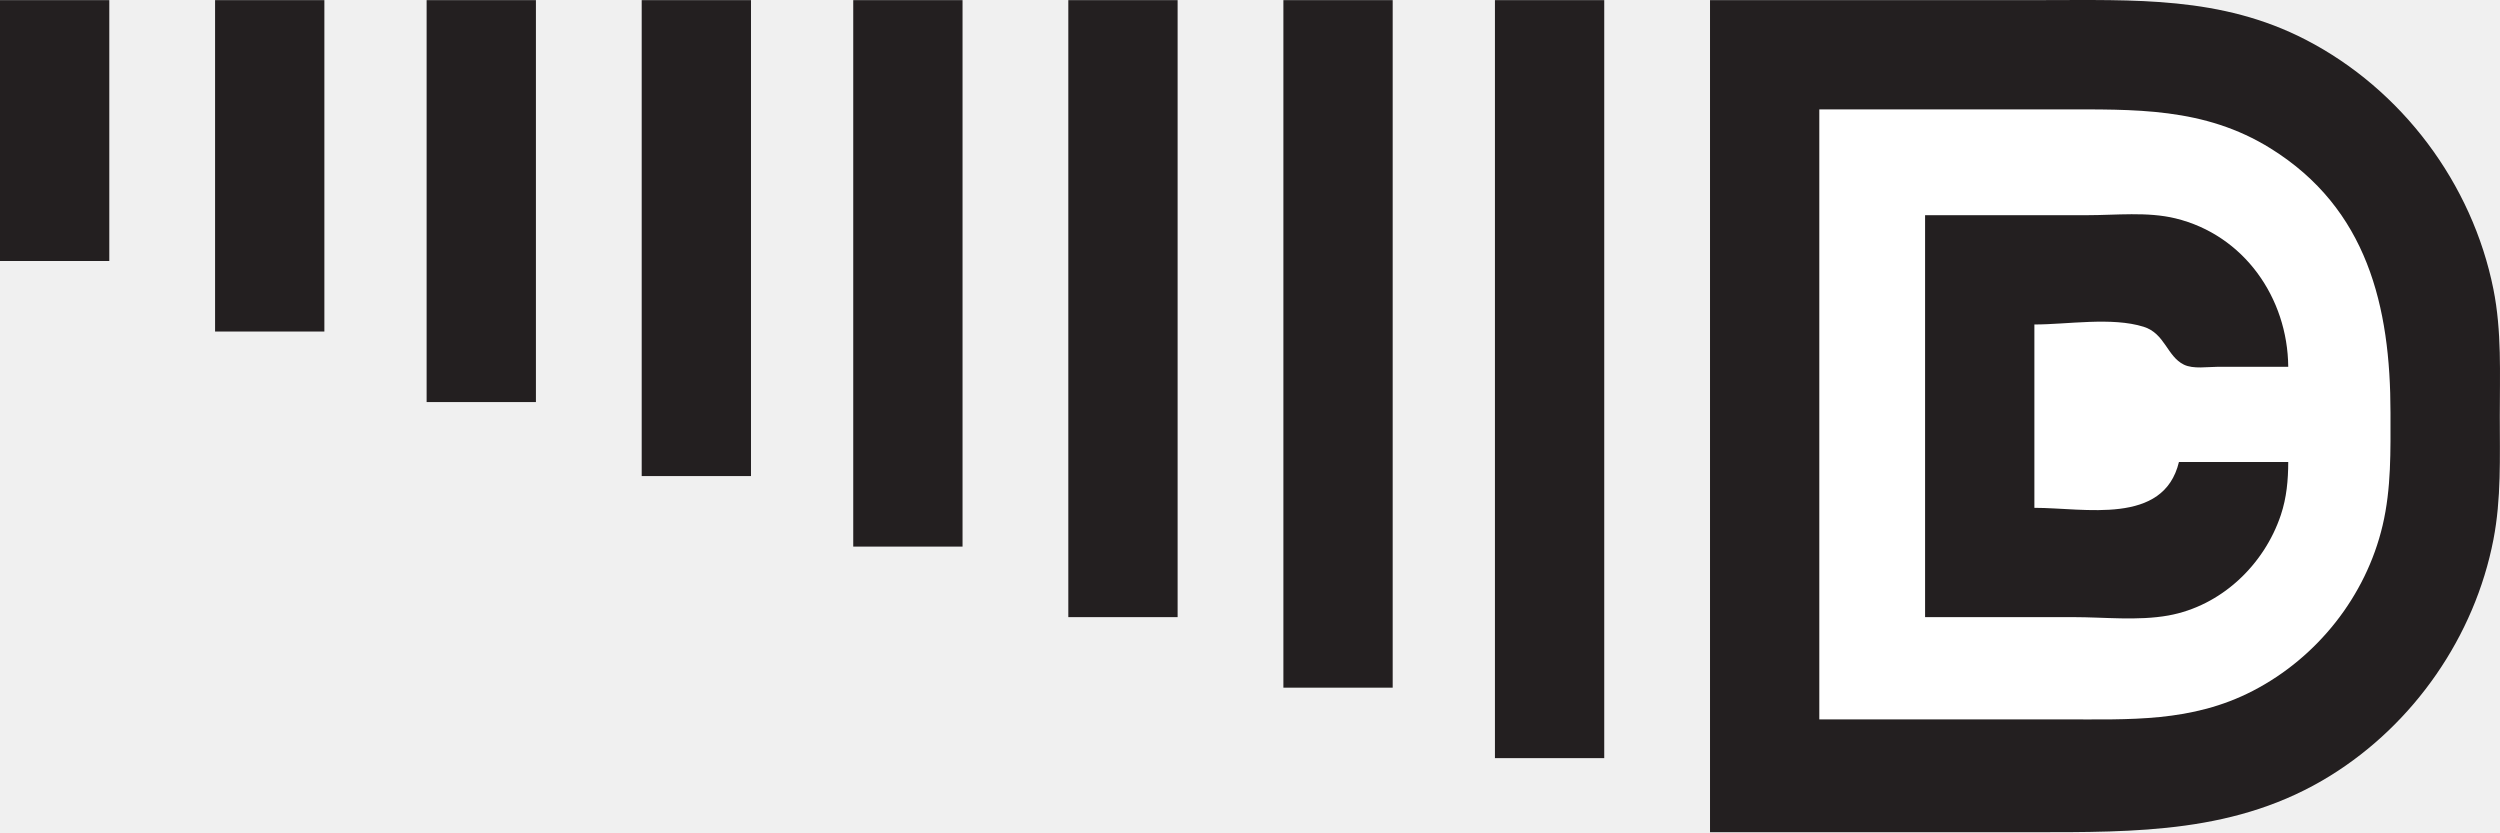
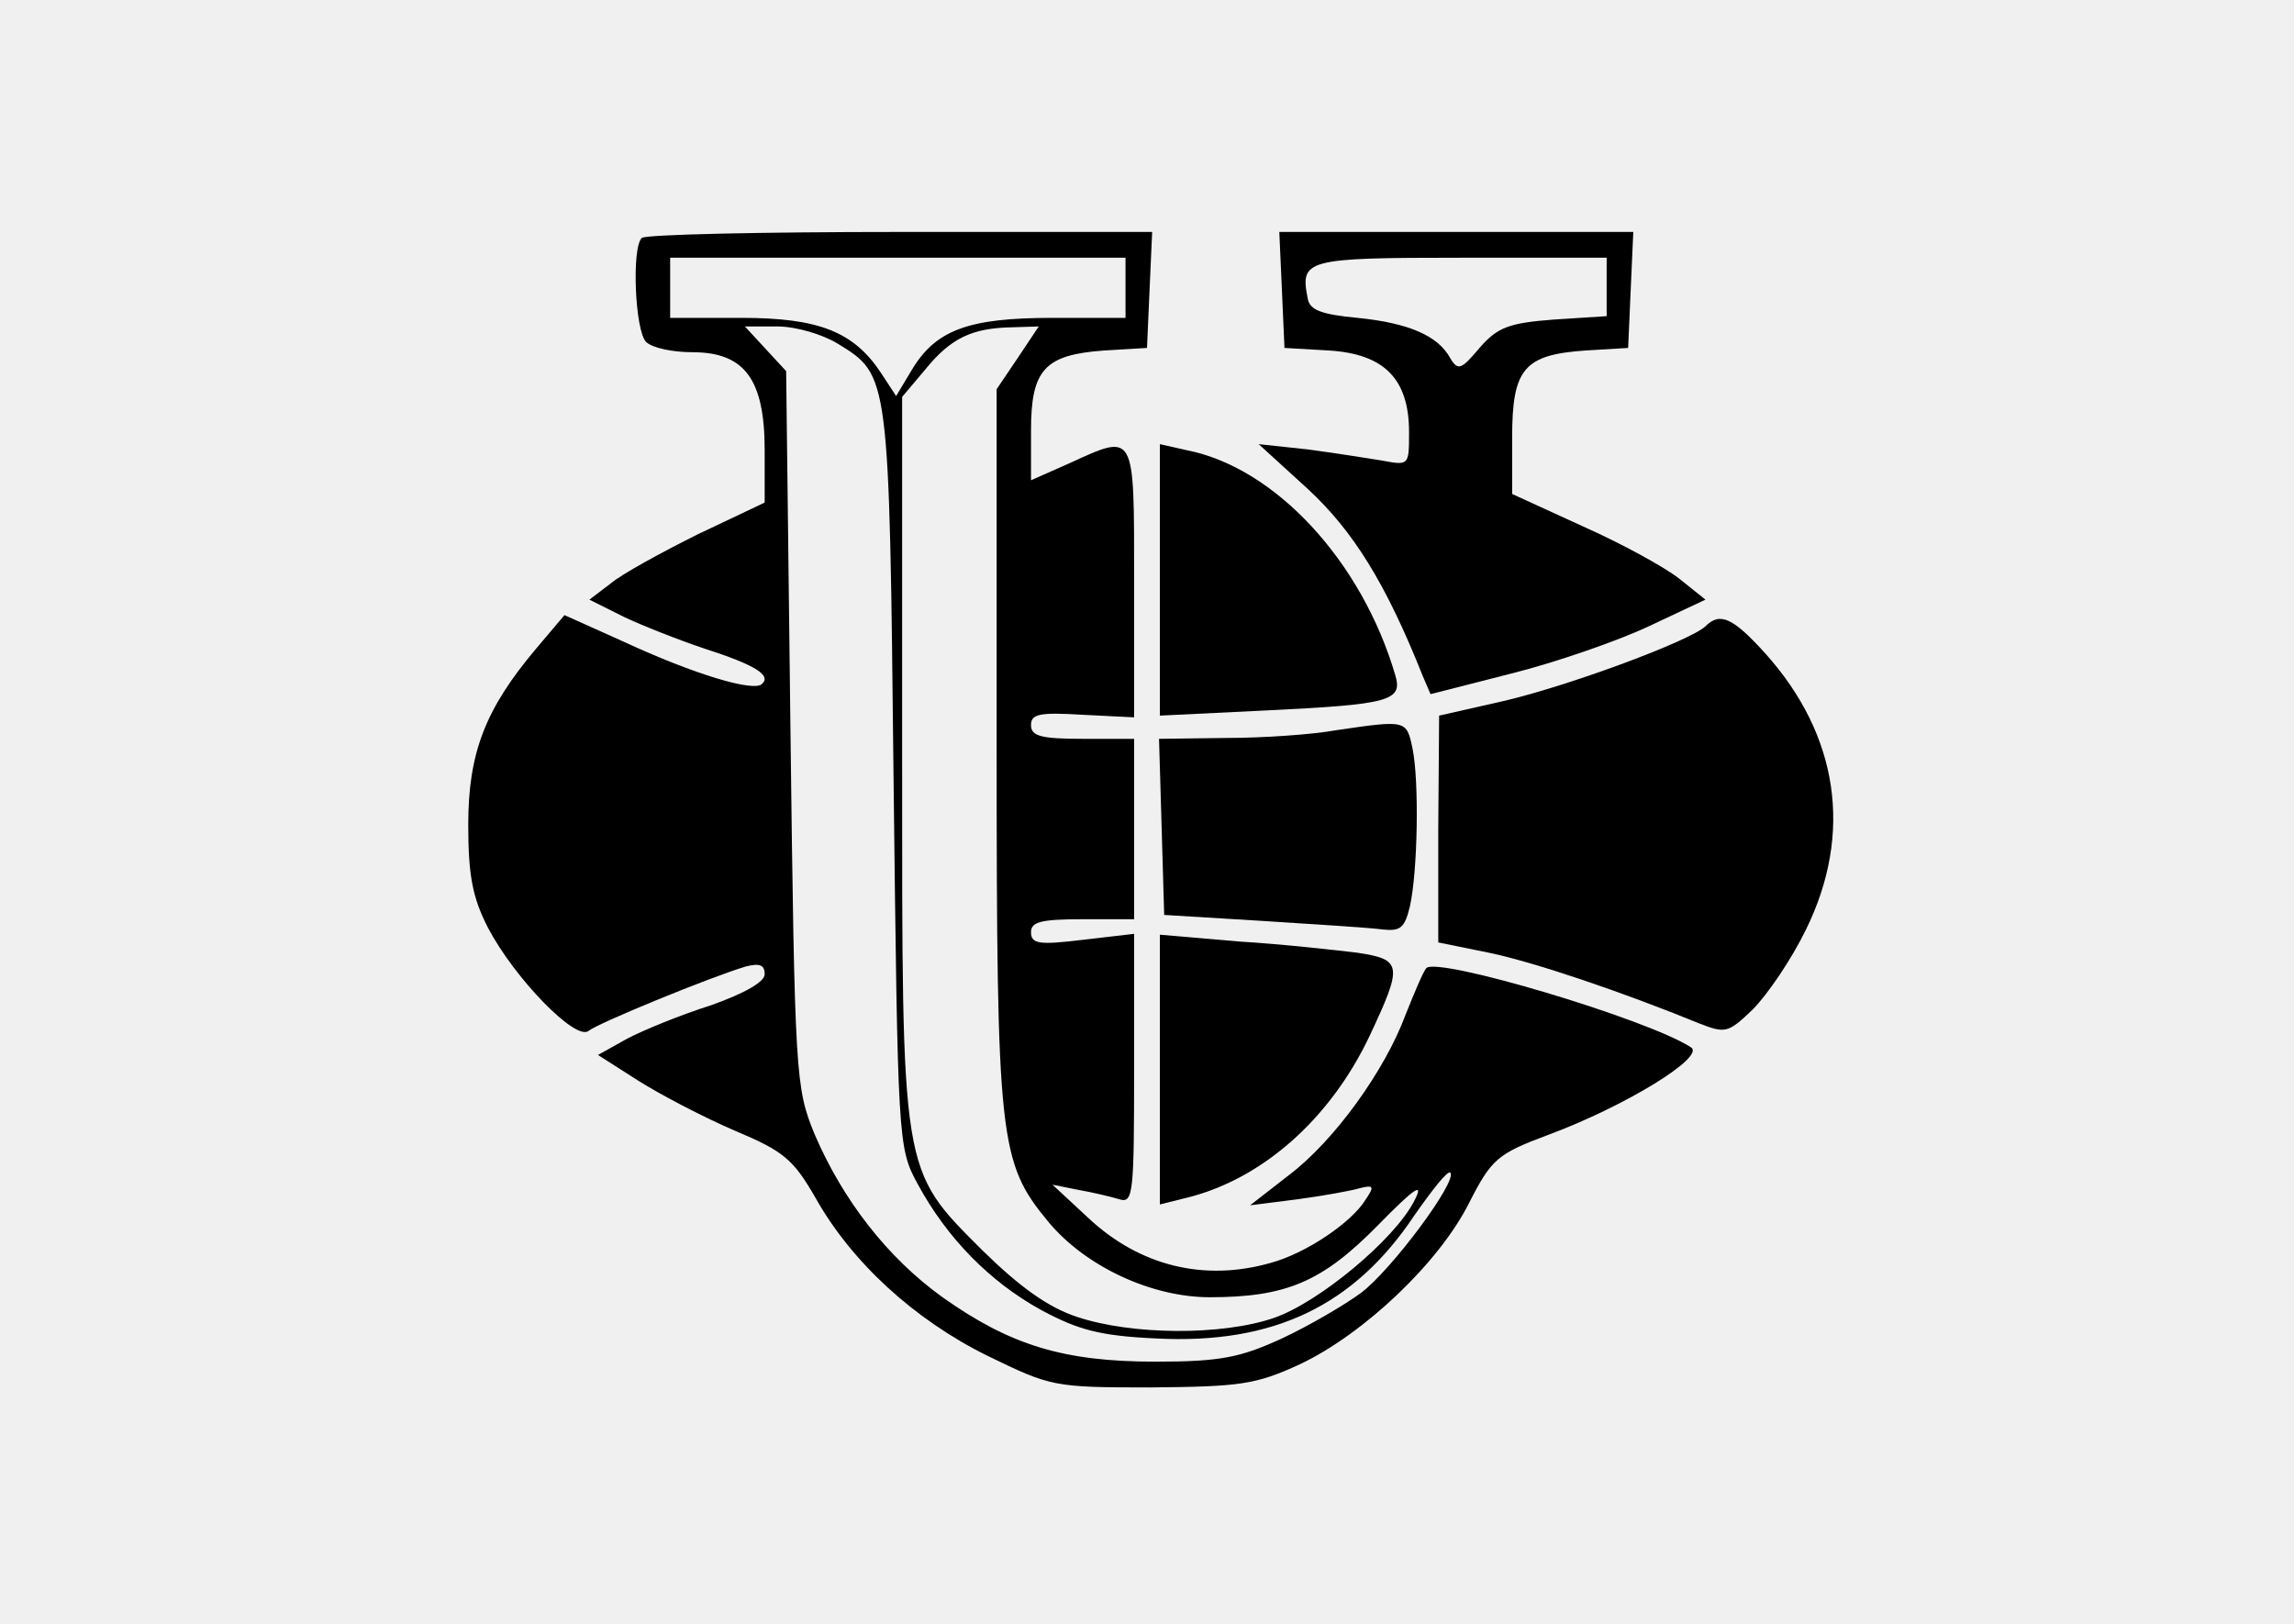
- <svg xmlns="http://www.w3.org/2000/svg" version="1.1" id="Layer_1_2_" width="177.265" height="59.008">
-   <defs id="defs3606" />
-   <path style="fill:#ffffff;stroke:none" d="m 377.185,-71.886 0,2 45,0 c 16.607,0 33.569,0.306 49,7.312 9.35,4.246 17.36,10.667 22.475,19.688 12.397,21.865 4.995,51.747 -16.475,64.547 -11.731,6.994 -24.677,8.625 -38,9.543 -20.598,1.418 -41.324,0.91 -62,0.91 l 0,47 c 3.337,-3.967 5.807,-8.339 10.001,-11.606 8.25,-6.428 20.171,-6.498 29.999,-5.343 4.718,0.554 19.302,3.864 17.248,10.953 -0.802,2.768 -4.228,6.772 -7.252,7.035 -2.752,0.238 -5.49,-2.322 -7.996,-3.189 -8.005,-2.769 -23.656,-3.279 -26.413,7.154 -1.829,6.919 3.141,11.863 9.413,13.315 9.082,2.103 19.27,0.393 25,-7.319 2.583,2.638 9.098,7.685 7.808,11.96 -1.781,5.898 -11.633,8.206 -16.808,9.116 -14.78,2.601 -35.06,-0.446 -40,-17.076 -1.981,4.72 -1,10.92 -1,16 l 0,32 31,0 0,74 -31,0 0,162 485,0 0,-236 89,0 c 14.402,0 29.704,-1.469 44,0.286 23.229,2.853 46.807,14.301 62.575,31.753 15.726,17.408 26.01,38.469 28.255,61.961 0.723,7.564 0.17,15.404 0.17,23 0,13.504 0.423,26.787 -2.895,40 -8.066,32.114 -31.7,58.372 -62.105,70.988 -10.518,4.365 -21.596,7.004 -33,7.012 3.699,1.552 8.017,1 12,1 l 20,0 74,0 0,-450 -78,0 c 14.746,26.487 34.719,50.853 51.67,76 6.071,9.008 14.11,17.968 18.33,28 l -23,0 c -3.419,0 -7.788,0.668 -10.907,-1.028 -6.115,-3.326 -7.365,-13.685 -14.277,-15.654 -5.282,-1.505 -12.346,-0.318 -17.816,-0.318 -11.293,0 -22.704,-0.482 -33.985,0.019 -9.728,0.432 -9.363,13.09 -17.199,16.378 -3.129,1.312 -7.496,0.603 -10.816,0.603 l -22,0 c 3.153,-8.197 9.791,-15.686 14.667,-23 10.665,-15.998 21.04,-32.24 32.053,-48 7.161,-10.249 16.837,-21.277 21.28,-33 l -358,0 c 4.985,13.153 16.243,25.497 24.28,37 15.481,22.155 30.605,44.594 45.72,67 l -24,0 c -3.359,0 -7.775,0.7 -10.816,-1.028 -7.209,-4.096 -7.694,-15.537 -17.188,-15.953 -10.954,-0.48 -22.031,-0.019 -32.996,-0.019 -5.585,0 -12.539,-1.111 -17.96,0.318 -7.241,1.908 -8.377,12.062 -14.366,15.654 -2.937,1.763 -7.397,1.028 -10.674,1.028 l -23,0 c 4.568,-9.655 11.751,-18.142 17.667,-27 l 34,-51 c 5.767,-8.647 12.272,-16.909 17.333,-26 l -257,0 z" id="path3588" />
-   <path style="fill:#231f20;stroke:none" d="m 0,0.008 0,18.5 7.75,0 0,-18.5 -7.75,0 m 15.25,0 0,23.5 7.75,0 0,-23.5 -7.75,0 m 15,0 0,28.5 7.75,0 0,-28.5 -7.75,0 m 15.25,0 0,33.75 7.75,0 0,-33.75 -7.75,0 m 15,0 0,38.75 7.75,0 0,-38.75 -7.75,0 m 15.25,0 0,43.75 7.75,0 0,-43.75 -7.75,0 m 15.25,0 0,48.75 7.75,0 0,-48.75 -7.75,0 m 15,0 0,53.75 7.75,0 0,-53.75 -7.75,0 m 15.25,0 0,59 22.75,0 c 7.483,0 14.648,0.08 21.25,-4.016 5.923,-3.675 10.226,-9.88 11.549,-16.734 0.56,-2.901 0.451,-5.81 0.451,-8.75 0,-3.015 0.143,-6.027 -0.452,-9 C 175.297,13.005 170.303,6.34 163.5,2.822 157.483,-0.289 151.318,0.008 144.75,0.008 l -23.5,0 z" id="path3598" />
-   <path style="fill:#ffffff;stroke:none" d="m 129,7.758 0,43.25 17.25,0 c 4.756,0 9.147,0.227 13.5,-2.027 4.562,-2.362 8.009,-6.704 9.191,-11.723 0.625,-2.656 0.559,-5.292 0.559,-8 0,-7.521 -1.64,-14.469 -8.5,-18.733 -4.721,-2.935 -9.661,-2.767 -15,-2.767 l -17,0 z" id="path3600" />
-   <path style="fill:#231f20;stroke:none" d="m 136.5,15.258 0,28.5 10.5,0 c 2.19,0 4.59,0.273 6.75,-0.116 3.74,-0.674 6.792,-3.578 7.978,-7.134 0.408,-1.224 0.519,-2.469 0.522,-3.75 l -7.75,0 c -1.086,4.516 -6.675,3.25 -10.25,3.25 l 0,-13 c 2.356,0 5.494,-0.545 7.75,0.163 1.512,0.475 1.653,2.102 2.854,2.686 0.665,0.324 1.677,0.151 2.396,0.151 l 5,0 c -0.041,-4.886 -3.136,-9.344 -8,-10.525 -1.987,-0.482 -4.218,-0.225 -6.25,-0.225 l -11.5,0 z" id="path3602" />
+ <svg xmlns="http://www.w3.org/2000/svg" version="1.0" width="267pt" height="189pt" viewBox="0 0 267 189" preserveAspectRatio="xMidYMid meet">
+   <g transform="translate(0,189) scale(0.1,-0.1)" fill="#000000" stroke="none">
+     <path d="M747 1613 c-12 -11 -8 -108 5 -121 7 -7 31 -12 54 -12 61 0 84 -32 84 -114 l0 -61 -78 -37 c-42 -21 -88 -46 -101 -57 l-25 -19 40 -20 c21 -10 64 -27 94 -37 59 -19 78 -31 67 -41 -9 -10 -79 11 -161 49 l-69 31 -33 -39 c-59 -70 -79 -121 -79 -205 0 -59 5 -85 23 -120 31 -59 102 -132 117 -120 11 9 140 62 183 75 16 4 22 2 22 -9 0 -9 -23 -22 -62 -36 -35 -11 -79 -29 -98 -39 l-34 -19 47 -30 c27 -17 77 -43 112 -58 57 -24 68 -33 94 -78 42 -75 115 -142 200 -184 74 -36 77 -37 190 -37 104 1 122 3 174 27 74 35 162 118 197 188 26 51 33 57 92 79 89 33 184 91 166 102 -51 33 -296 106 -308 92 -4 -5 -14 -29 -24 -54 -24 -65 -83 -147 -136 -187 l-45 -35 55 7 c30 4 63 10 73 13 16 4 17 2 6 -14 -16 -26 -69 -62 -110 -73 -77 -22 -152 -4 -212 52 l-42 39 30 -6 c17 -3 38 -8 48 -11 16 -5 17 7 17 152 l0 157 -60 -7 c-50 -6 -60 -5 -60 9 0 12 12 15 60 15 l60 0 0 105 0 105 -60 0 c-48 0 -60 3 -60 16 0 13 10 15 60 12 l60 -3 0 158 c0 177 2 173 -77 137 l-43 -19 0 58 c0 71 16 88 85 93 l50 3 3 68 3 67 -294 0 c-161 0 -297 -3 -300 -7z m563 -58 l0 -35 -85 0 c-98 0 -136 -14 -164 -61 l-18 -30 -17 26 c-32 49 -73 65 -163 65 l-83 0 0 35 0 35 265 0 265 0 0 -35z m-335 -65 c60 -37 60 -34 65 -505 5 -424 5 -431 28 -473 34 -63 84 -114 144 -147 43 -23 68 -30 134 -33 136 -7 230 38 300 143 21 30 39 53 42 50 9 -9 -68 -113 -104 -140 -19 -14 -60 -38 -92 -53 -48 -22 -71 -27 -147 -27 -107 0 -169 19 -248 75 -64 46 -116 113 -149 190 -22 54 -23 66 -28 472 l-5 416 -24 26 -24 26 38 0 c21 0 52 -9 70 -20z m210 -16 l-25 -37 0 -417 c0 -458 3 -483 60 -552 43 -52 120 -88 188 -88 89 0 131 18 195 83 44 45 55 52 43 29 -23 -45 -111 -118 -163 -136 -61 -21 -166 -20 -229 1 -34 11 -67 35 -110 77 -96 96 -94 86 -94 577 l0 417 27 32 c30 37 55 48 100 49 l32 1 -24 -36z" />
+     <path d="M1492 1553 l3 -68 52 -3 c64 -4 93 -33 93 -95 0 -39 0 -39 -32 -33 -18 3 -57 9 -87 13 l-56 6 57 -52 c53 -49 91 -110 134 -218 l9 -21 94 24 c52 13 124 38 160 55 l66 31 -30 24 c-16 13 -67 41 -112 61 l-83 38 0 66 c0 80 14 96 85 101 l50 3 3 68 3 67 -206 0 -206 0 3 -67z m378 3 l0 -34 -62 -4 c-52 -4 -65 -9 -86 -33 -21 -25 -25 -27 -34 -12 -14 26 -48 41 -108 47 -42 4 -56 9 -58 23 -9 45 -2 47 178 47 l170 0 0 -34z" />
+     <path d="M1350 1215 l0 -158 123 6 c144 7 160 11 151 41 -39 133 -140 242 -243 262 l-31 7 0 -158z" />
+     <path d="M1985 1161 c-18 -17 -158 -69 -235 -87 l-75 -17 -1 -132 0 -132 59 -12 c53 -11 156 -46 244 -82 31 -12 34 -12 63 16 17 17 45 58 62 93 55 112 38 226 -47 321 -38 42 -53 49 -70 32z" />
+     <path d="M1555 1040 c-27 -5 -85 -9 -128 -9 l-78 -1 3 -102 3 -103 115 -7 c63 -4 126 -8 140 -10 20 -2 25 2 31 27 9 40 11 145 3 184 -7 33 -7 33 -89 21z" />
+     <path d="M1350 645 l0 -157 28 7 c90 21 170 92 216 189 39 83 38 89 -14 97 -25 3 -87 10 -137 13 l-93 8 0 -157z" />
+   </g>
</svg>
